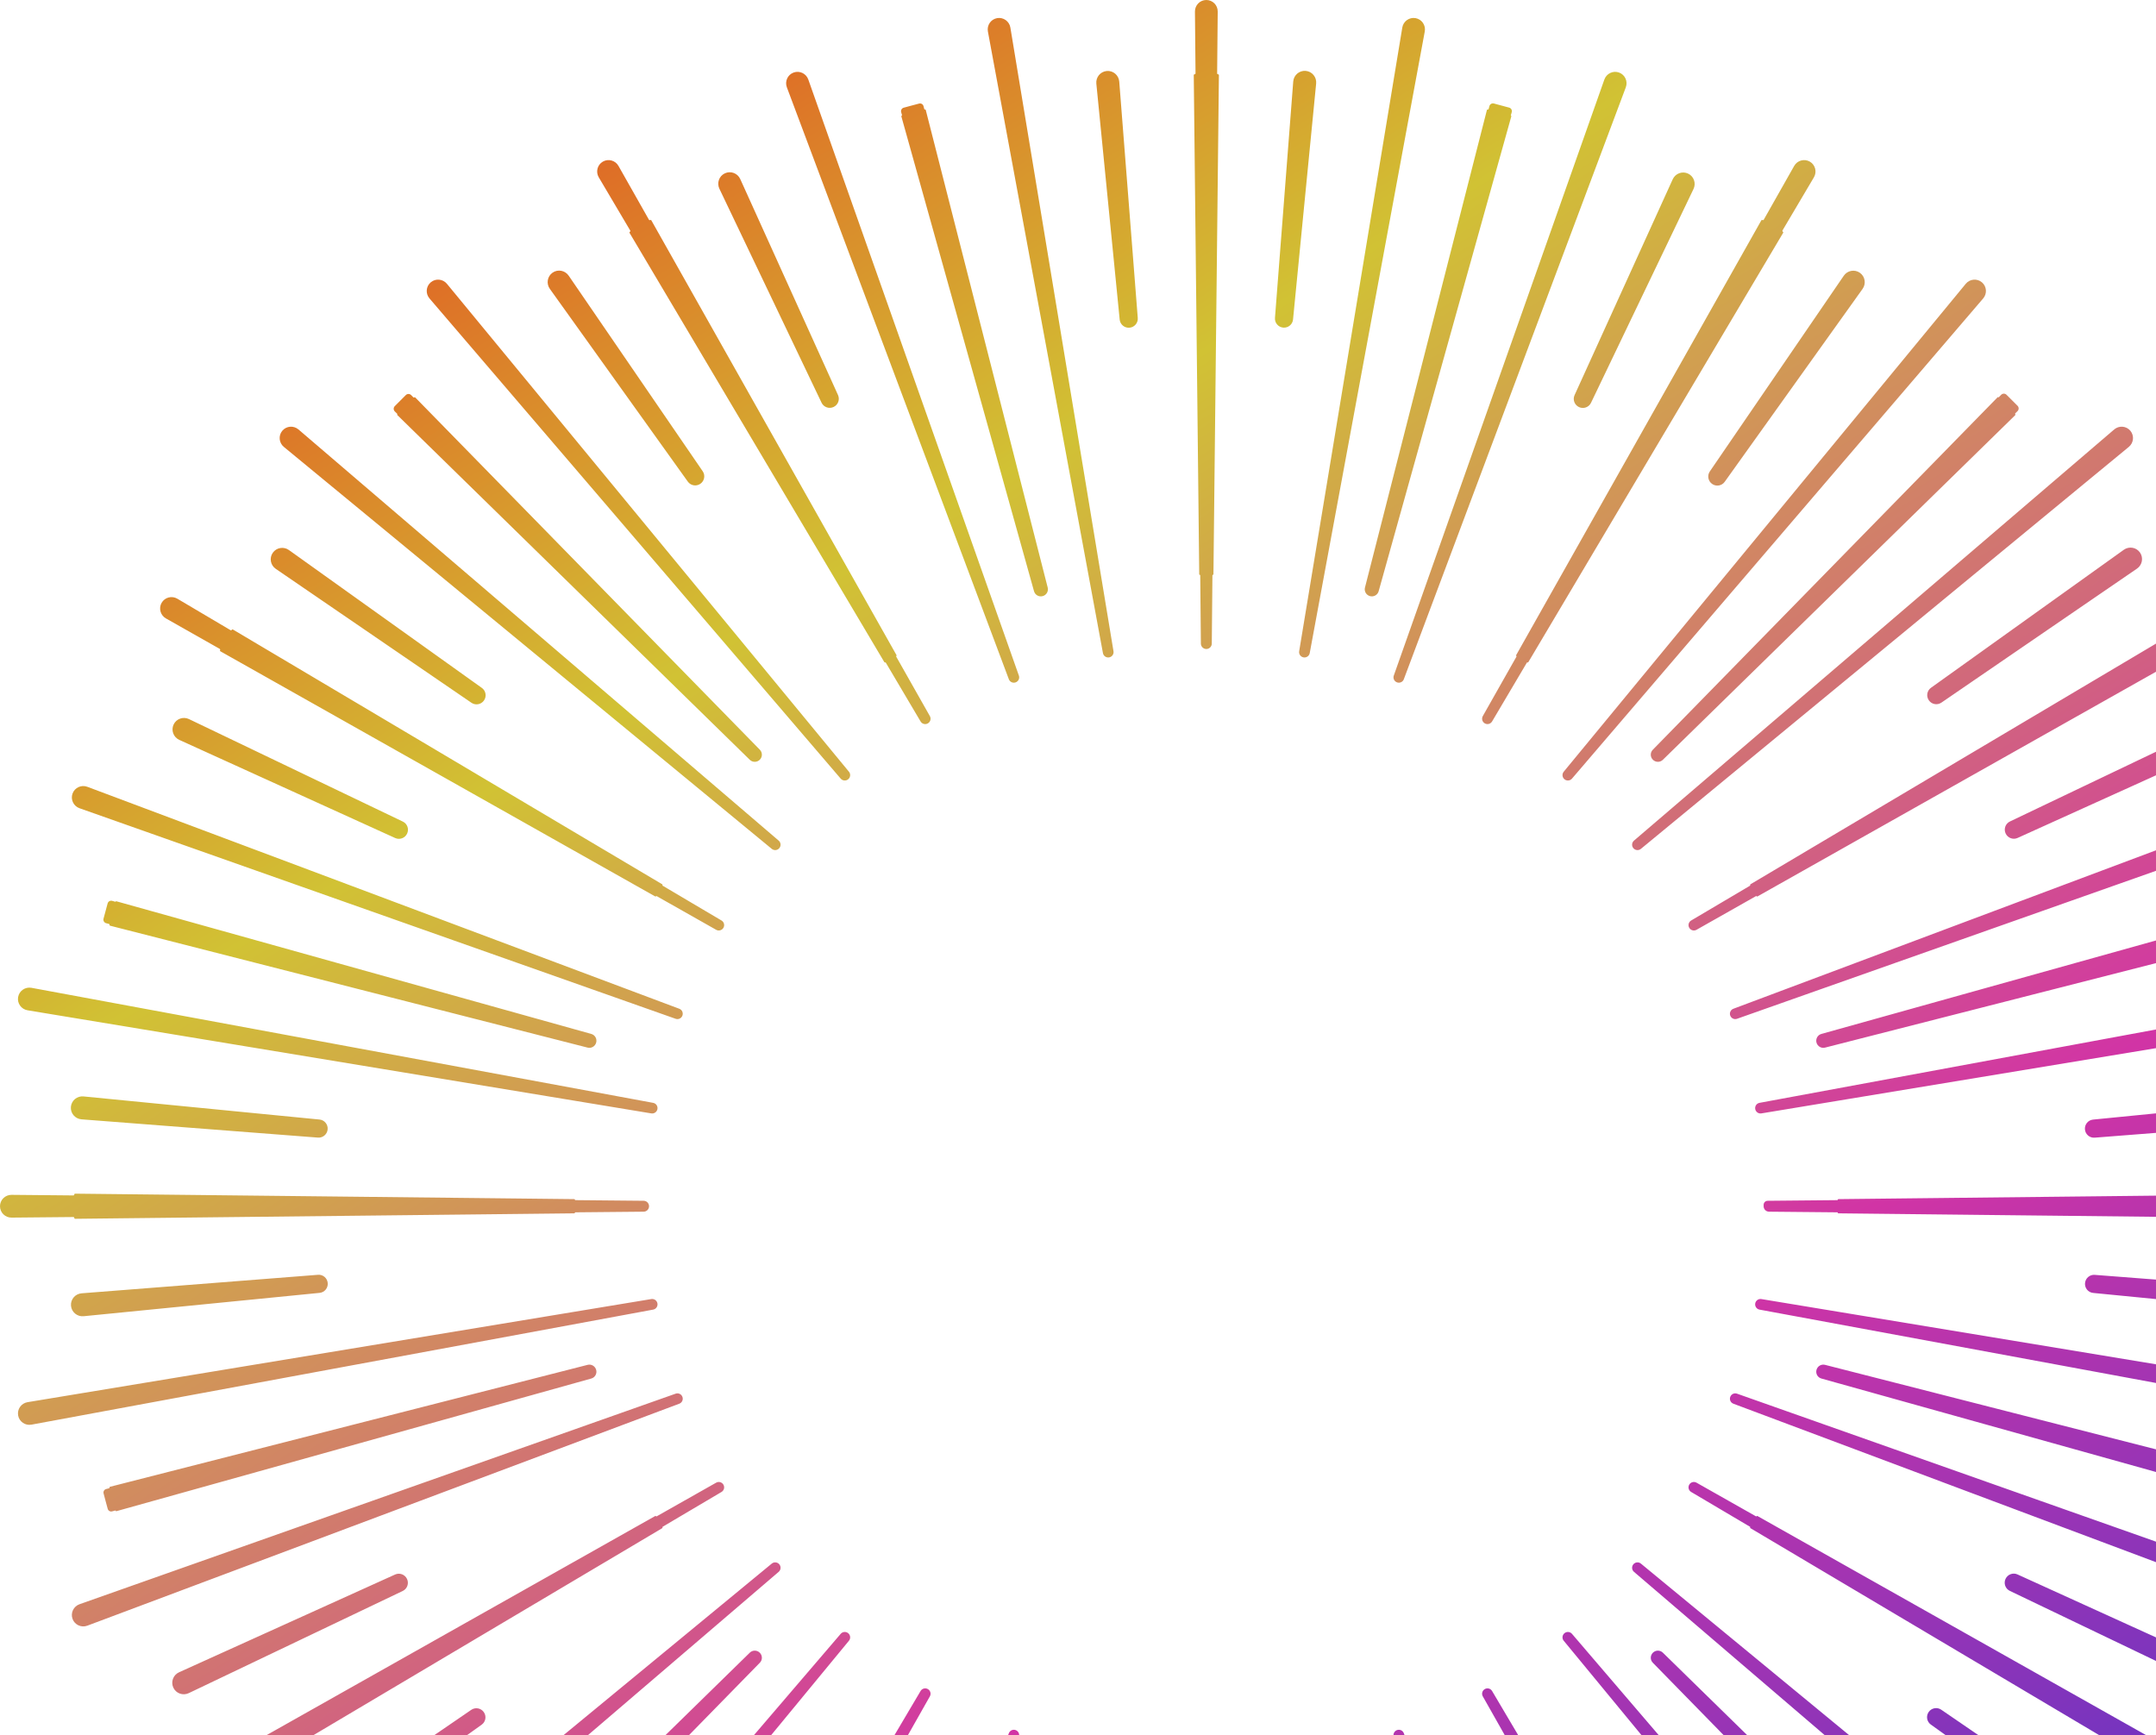
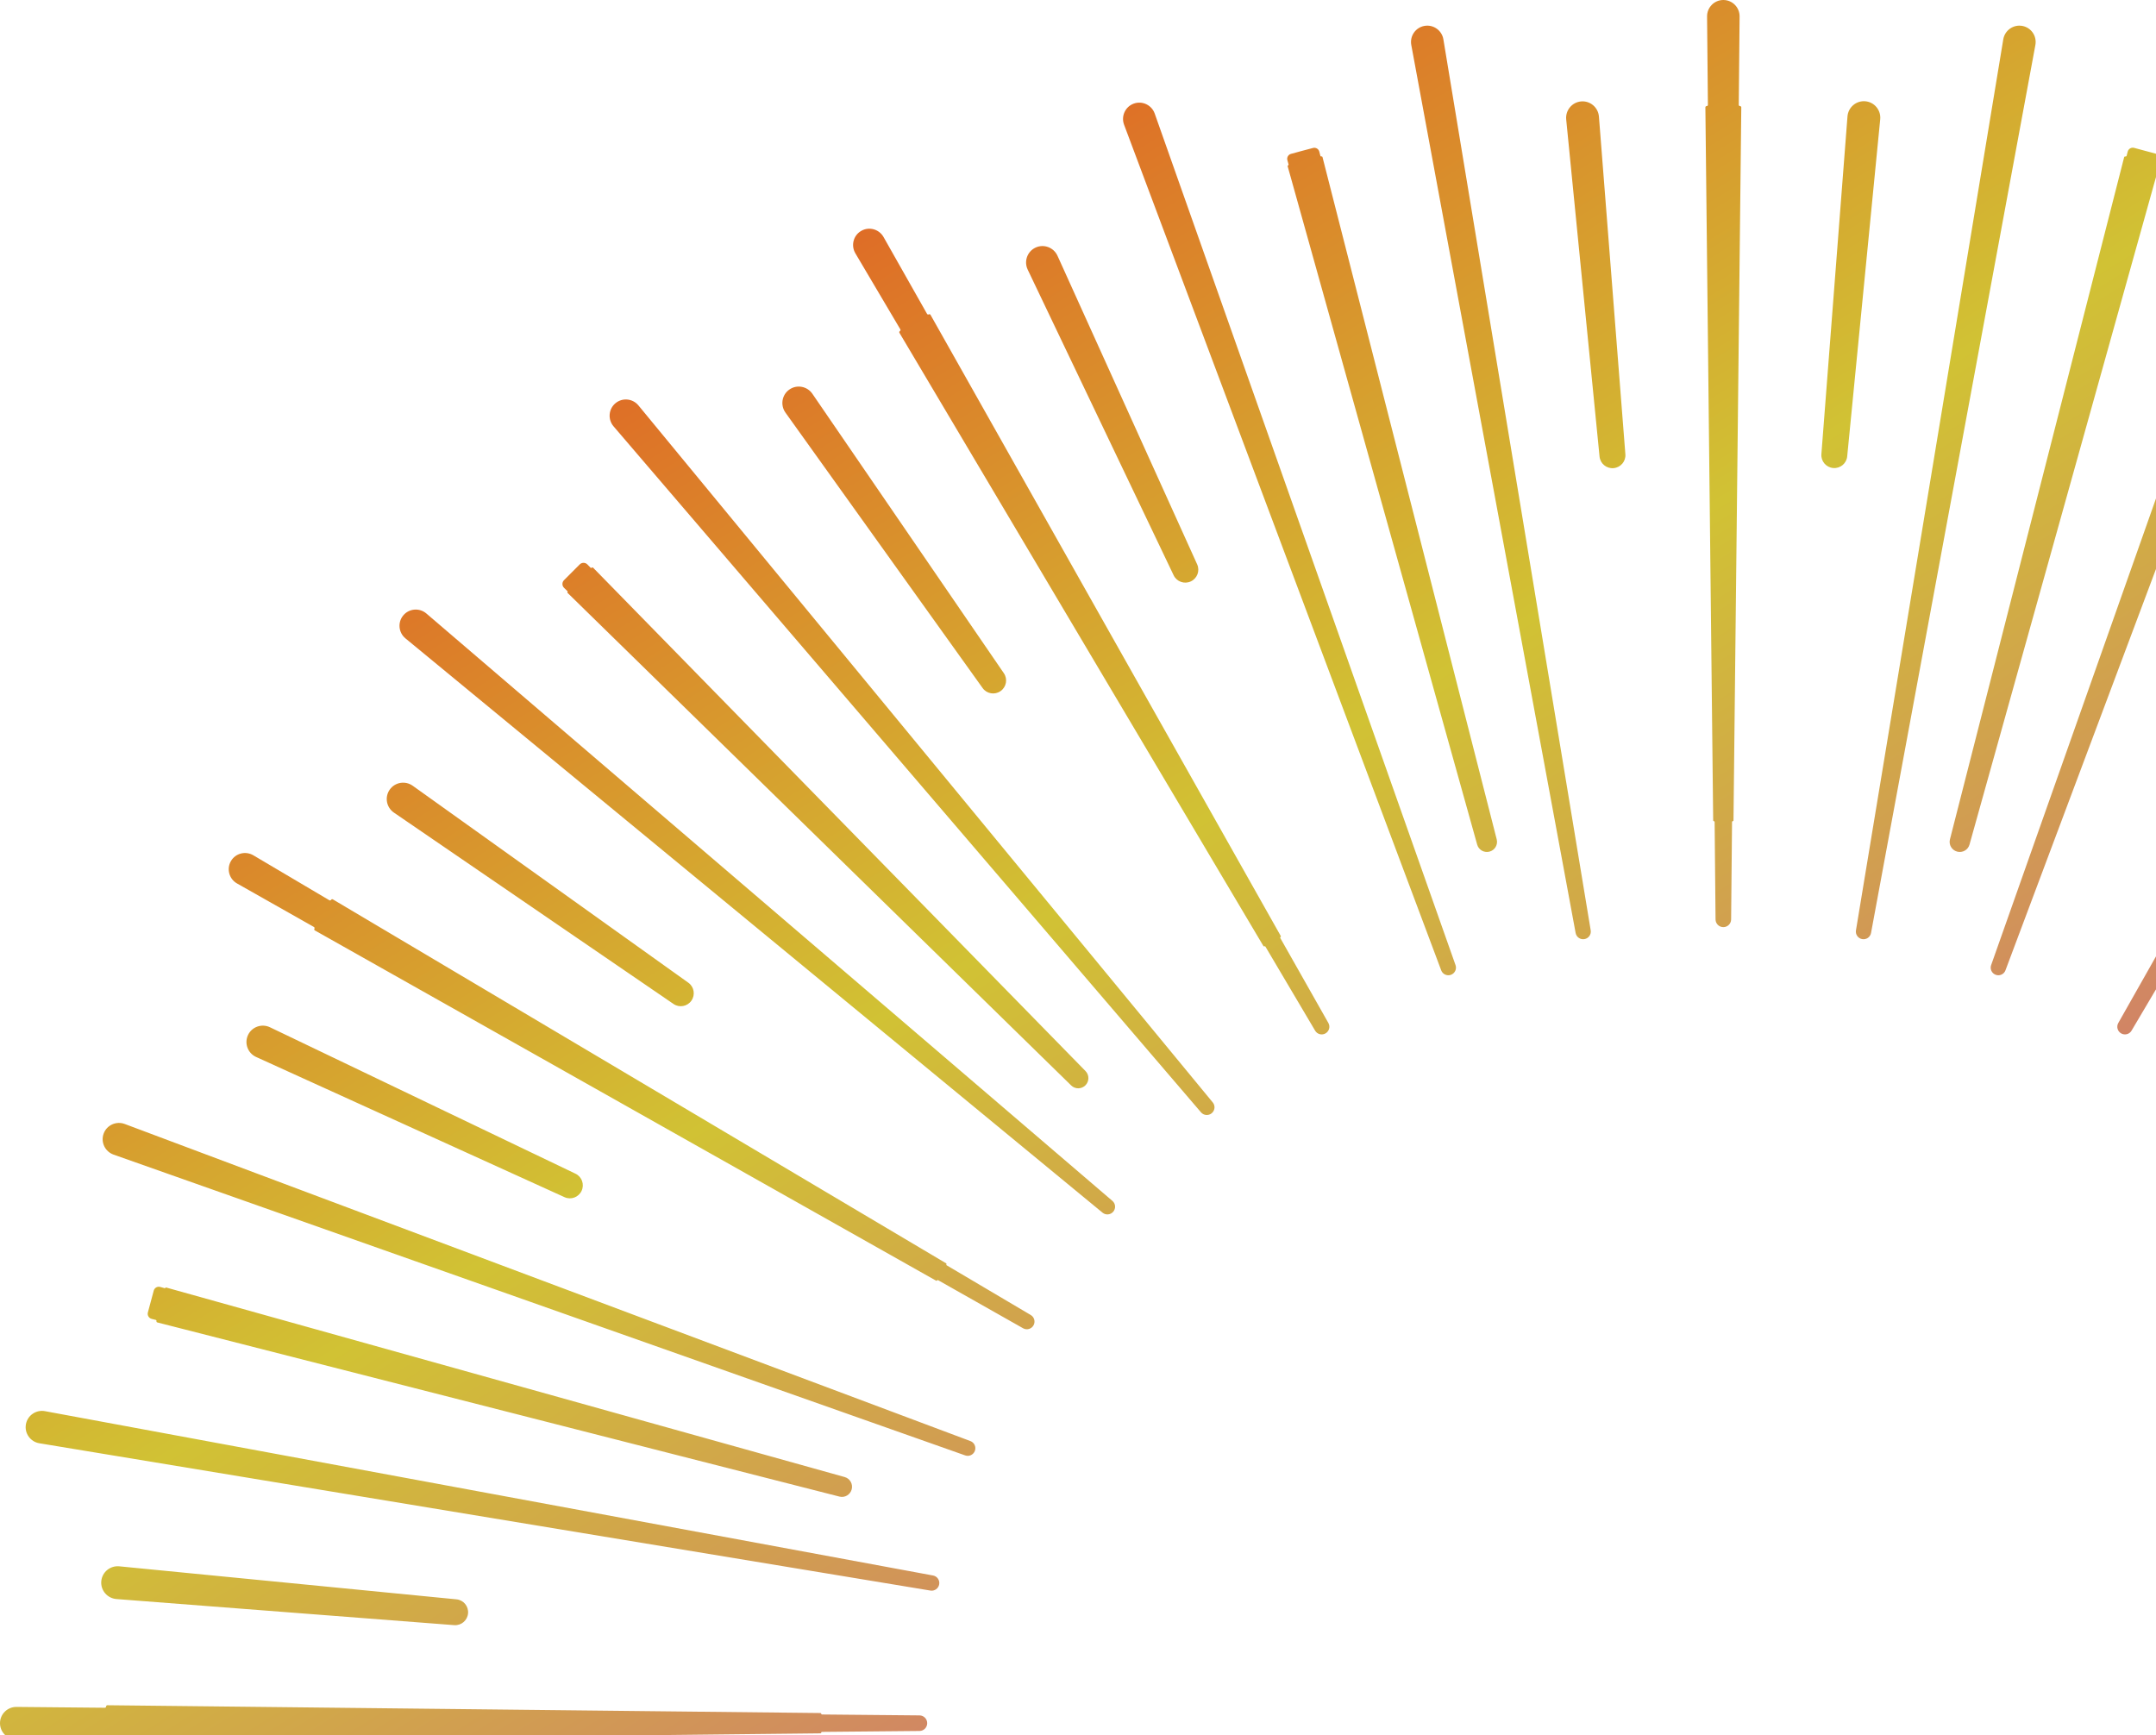
- <svg xmlns="http://www.w3.org/2000/svg" width="840" height="676" viewBox="0 0 840 676" fill="none">
+ <svg xmlns="http://www.w3.org/2000/svg" width="588" height="473" viewBox="0 0 588 473" fill="none">
  <path fill-rule="evenodd" clip-rule="evenodd" d="M465.565 4.498C465.542 2.026 467.527 0 470 0C472.473 0 474.459 2.026 474.435 4.498L474.209 28.588C474.208 28.779 474.361 28.936 474.553 28.938C474.744 28.94 474.898 29.097 474.896 29.288L472.769 223.779C472.768 223.887 472.68 223.974 472.572 223.973C472.464 223.972 472.375 224.059 472.374 224.167L472.124 250.78C472.113 251.942 471.162 252.875 470 252.875C468.838 252.875 467.887 251.942 467.876 250.78L467.626 224.167C467.625 224.059 467.537 223.972 467.428 223.973C467.32 223.974 467.232 223.887 467.231 223.779L465.104 29.288C465.102 29.097 465.256 28.94 465.447 28.938C465.639 28.936 465.793 28.779 465.791 28.588L465.565 4.498ZM384.896 12.271C384.445 9.834 386.052 7.491 388.493 7.063C390.934 6.636 393.248 8.292 393.652 10.737L433.829 253.759C434.015 254.885 433.251 255.948 432.127 256.145C431.002 256.342 429.926 255.601 429.719 254.479L384.896 12.271ZM546.348 10.737C546.752 8.292 549.066 6.636 551.507 7.063C553.949 7.491 555.555 9.834 555.104 12.271L510.281 254.479C510.074 255.601 508.998 256.342 507.873 256.145C506.749 255.948 505.985 254.885 506.171 253.759L546.348 10.737ZM625.078 30.98C625.903 28.642 628.47 27.415 630.8 28.263C633.129 29.111 634.302 31.7 633.432 34.021L546.943 264.664C546.544 265.729 545.357 266.269 544.288 265.879C543.219 265.49 542.655 264.314 543.034 263.241L625.078 30.98ZM306.568 34.021C305.698 31.7 306.871 29.111 309.2 28.263C311.53 27.415 314.097 28.642 314.923 30.979L396.966 263.241C397.345 264.314 396.781 265.49 395.712 265.879C394.643 266.269 393.456 265.729 393.057 264.664L306.568 34.021ZM699.031 64.651C700.25 62.496 702.987 61.737 705.129 62.977C707.272 64.216 707.975 66.966 706.715 69.097L694.517 89.724C694.385 89.947 694.459 90.234 694.681 90.367C694.788 90.43 694.823 90.567 694.76 90.674L595.424 258.042C595.369 258.134 595.251 258.164 595.159 258.109C595.067 258.055 594.948 258.085 594.894 258.177L581.327 281.119C580.745 282.102 579.477 282.427 578.488 281.855C577.499 281.283 577.149 280.021 577.711 279.027L590.834 255.839C590.889 255.742 590.854 255.618 590.757 255.563C590.668 255.513 590.637 255.401 590.687 255.312L686.222 85.876C686.316 85.709 686.528 85.65 686.695 85.744C686.862 85.838 687.074 85.779 687.168 85.613L699.031 64.651ZM233.285 69.097C232.025 66.966 232.728 64.216 234.871 62.977C237.013 61.737 239.75 62.496 240.969 64.651L252.832 85.613C252.926 85.78 253.138 85.838 253.305 85.744C253.472 85.65 253.684 85.709 253.778 85.876L349.308 255.304C349.361 255.397 349.328 255.515 349.235 255.567C349.142 255.62 349.109 255.738 349.162 255.831L362.289 279.027C362.851 280.021 362.501 281.283 361.512 281.855C360.523 282.427 359.255 282.102 358.674 281.119L345.106 258.178C345.052 258.086 344.933 258.055 344.841 258.11C344.749 258.164 344.631 258.134 344.576 258.042L245.302 90.779C245.205 90.615 245.259 90.402 245.424 90.304C245.589 90.207 245.643 89.994 245.546 89.829L233.285 69.097ZM765.875 110.584C767.447 108.676 770.27 108.403 772.162 109.992C774.055 111.582 774.272 114.409 772.664 116.287L612.454 303.389C611.708 304.26 610.398 304.361 609.519 303.623C608.641 302.885 608.514 301.577 609.243 300.692L765.875 110.584ZM167.336 116.287C165.728 114.409 165.945 111.582 167.838 109.993C169.73 108.403 172.553 108.676 174.125 110.584L330.757 300.692C331.486 301.577 331.359 302.885 330.481 303.623C329.603 304.361 328.292 304.26 327.546 303.389L167.336 116.287ZM823.713 167.336C825.591 165.728 828.418 165.945 830.007 167.838C831.597 169.73 831.324 172.553 829.416 174.125L639.308 330.757C638.423 331.486 637.115 331.359 636.377 330.481C635.639 329.603 635.74 328.292 636.611 327.546L823.713 167.336ZM110.584 174.125C108.676 172.553 108.403 169.73 109.992 167.838C111.582 165.945 114.409 165.728 116.287 167.336L303.389 327.546C304.26 328.292 304.361 329.603 303.623 330.481C302.885 331.359 301.577 331.486 300.692 330.757L110.584 174.125ZM870.903 233.285C873.034 232.025 875.784 232.728 877.023 234.871C878.263 237.013 877.504 239.75 875.349 240.969L854.44 252.802C854.244 252.913 854.175 253.162 854.286 253.358C854.364 253.496 854.315 253.671 854.177 253.749L684.696 349.308C684.603 349.361 684.485 349.328 684.433 349.235C684.38 349.142 684.262 349.109 684.169 349.162L660.973 362.289C659.979 362.851 658.717 362.501 658.145 361.512C657.573 360.523 657.898 359.255 658.881 358.673L681.827 345.104C681.916 345.051 681.946 344.935 681.893 344.845C681.837 344.751 681.868 344.63 681.962 344.574L849.221 245.302C849.385 245.205 849.598 245.259 849.696 245.424C849.794 245.589 850.006 245.643 850.171 245.546L870.903 233.285ZM64.651 240.969C62.496 239.75 61.737 237.013 62.977 234.871C64.216 232.728 66.966 232.025 69.097 233.285L89.829 245.546C89.994 245.643 90.206 245.589 90.304 245.424C90.402 245.259 90.615 245.205 90.779 245.303L258.042 344.576C258.134 344.631 258.164 344.749 258.109 344.841C258.055 344.933 258.085 345.052 258.177 345.106L281.119 358.674C282.102 359.255 282.427 360.523 281.855 361.512C281.283 362.501 280.021 362.851 279.027 362.289L255.831 349.162C255.738 349.109 255.62 349.142 255.567 349.235C255.515 349.328 255.397 349.361 255.304 349.308L85.876 253.778C85.709 253.684 85.65 253.472 85.744 253.305C85.838 253.138 85.779 252.926 85.613 252.832L64.651 240.969ZM30.979 314.923C28.642 314.097 27.415 311.53 28.263 309.2C29.111 306.871 31.7 305.698 34.021 306.568L264.664 393.057C265.729 393.456 266.269 394.643 265.879 395.712C265.49 396.781 264.314 397.345 263.241 396.966L30.979 314.923ZM905.979 306.568C908.3 305.698 910.889 306.871 911.737 309.2C912.585 311.53 911.358 314.097 909.021 314.923L676.759 396.966C675.686 397.345 674.51 396.781 674.121 395.712C673.732 394.643 674.271 393.456 675.336 393.057L905.979 306.568ZM10.737 393.652C8.292 393.248 6.636 390.934 7.063 388.493C7.491 386.051 9.834 384.445 12.271 384.896L254.479 429.719C255.601 429.926 256.342 431.002 256.145 432.127C255.948 433.251 254.885 434.015 253.759 433.829L10.737 393.652ZM927.729 384.896C930.166 384.445 932.509 386.051 932.937 388.493C933.364 390.934 931.708 393.248 929.263 393.652L686.241 433.829C685.115 434.015 684.052 433.251 683.855 432.127C683.658 431.002 684.399 429.926 685.521 429.719L927.729 384.896ZM0 470C0 467.527 2.026 465.541 4.498 465.565L28.588 465.791C28.779 465.793 28.936 465.639 28.938 465.447C28.94 465.256 29.097 465.102 29.288 465.104L223.779 467.231C223.887 467.232 223.974 467.32 223.973 467.428C223.972 467.537 224.058 467.625 224.167 467.626L250.78 467.876C251.942 467.887 252.875 468.838 252.875 470C252.875 471.162 251.942 472.113 250.78 472.124L224.167 472.374C224.059 472.375 223.972 472.464 223.973 472.572C223.974 472.68 223.887 472.768 223.779 472.769L29.288 474.896C29.097 474.898 28.94 474.744 28.938 474.553C28.936 474.361 28.779 474.207 28.588 474.209L4.498 474.435C2.025 474.458 0 472.473 0 470ZM935.502 465.565C937.975 465.542 940 467.527 940 470C940 472.473 937.975 474.459 935.502 474.435L911.412 474.209C911.221 474.208 911.064 474.361 911.062 474.553C911.06 474.744 910.903 474.898 910.712 474.896L716.221 472.769C716.113 472.768 716.026 472.68 716.027 472.572C716.028 472.464 715.941 472.375 715.833 472.374L689.22 472.124C688.058 472.113 687.125 471.162 687.125 470C687.125 469.824 687.125 469.649 687.125 469.473C687.123 468.602 687.822 467.889 688.693 467.881L715.833 467.626C715.942 467.625 716.028 467.537 716.027 467.428C716.026 467.32 716.113 467.232 716.221 467.231L910.712 465.104C910.903 465.102 911.06 465.256 911.062 465.447C911.064 465.639 911.221 465.793 911.412 465.791L935.502 465.565ZM12.271 555.104C9.834 555.555 7.491 553.949 7.063 551.507C6.636 549.066 8.292 546.752 10.737 546.348L253.759 506.171C254.885 505.985 255.948 506.749 256.145 507.873C256.342 508.998 255.601 510.074 254.479 510.281L12.271 555.104ZM929.263 546.348C931.708 546.752 933.364 549.066 932.937 551.507C932.509 553.949 930.166 555.555 927.729 555.104L685.521 510.281C684.399 510.074 683.658 508.998 683.855 507.873C684.052 506.749 685.115 505.985 686.241 506.171L929.263 546.348ZM34.021 633.432C31.7 634.302 29.111 633.129 28.263 630.8C27.415 628.47 28.642 625.903 30.98 625.078L263.241 543.034C264.314 542.655 265.49 543.219 265.879 544.288C266.269 545.357 265.729 546.544 264.664 546.943L34.021 633.432ZM909.021 625.077C911.358 625.903 912.585 628.47 911.737 630.8C910.889 633.129 908.3 634.302 905.979 633.432L675.336 546.943C674.271 546.544 673.732 545.357 674.121 544.288C674.51 543.219 675.686 542.655 676.759 543.034L909.021 625.077ZM69.097 706.715C66.966 707.975 64.216 707.272 62.977 705.129C61.737 702.987 62.496 700.25 64.651 699.031L85.613 687.168C85.779 687.074 85.838 686.862 85.744 686.695C85.65 686.528 85.709 686.316 85.876 686.222L255.304 590.692C255.397 590.639 255.515 590.672 255.567 590.765C255.62 590.858 255.738 590.891 255.831 590.839L279.027 577.711C280.021 577.149 281.283 577.499 281.855 578.488C282.427 579.477 282.102 580.745 281.119 581.326L258.177 594.894C258.085 594.948 258.055 595.067 258.109 595.159C258.164 595.251 258.134 595.369 258.042 595.424L90.855 694.653C90.649 694.775 90.382 694.707 90.259 694.5C90.186 694.377 90.028 694.337 89.905 694.409L69.097 706.715ZM875.349 699.031C877.504 700.25 878.263 702.987 877.023 705.129C875.784 707.272 873.034 707.975 870.903 706.715L850.094 694.408C849.972 694.336 849.814 694.377 849.742 694.499C849.619 694.706 849.351 694.775 849.143 694.651L681.958 595.424C681.867 595.369 681.836 595.251 681.891 595.159C681.945 595.067 681.915 594.948 681.823 594.894L658.881 581.327C657.898 580.745 657.573 579.477 658.145 578.488C658.717 577.499 659.979 577.149 660.973 577.711L684.169 590.838C684.262 590.891 684.38 590.858 684.433 590.765C684.485 590.672 684.603 590.639 684.696 590.692L854.124 686.222C854.291 686.316 854.351 686.528 854.256 686.695C854.162 686.862 854.221 687.074 854.388 687.168L875.349 699.031ZM829.416 765.875C831.324 767.447 831.597 770.27 830.008 772.162C828.418 774.055 825.591 774.272 823.713 772.664L636.611 612.454C635.74 611.708 635.639 610.398 636.377 609.519C637.115 608.641 638.423 608.514 639.308 609.243L829.416 765.875ZM116.287 772.664C114.409 774.272 111.582 774.055 109.993 772.162C108.403 770.27 108.676 767.447 110.584 765.875L300.692 609.243C301.577 608.514 302.885 608.641 303.623 609.519C304.361 610.398 304.26 611.708 303.389 612.454L116.287 772.664ZM772.664 823.713C774.272 825.591 774.055 828.418 772.162 830.007C770.27 831.597 767.447 831.324 765.875 829.416L609.243 639.308C608.514 638.423 608.641 637.115 609.519 636.377C610.398 635.639 611.708 635.74 612.454 636.611L772.664 823.713ZM174.125 829.416C172.553 831.324 169.73 831.597 167.838 830.008C165.945 828.418 165.728 825.591 167.336 823.713L327.546 636.611C328.292 635.74 329.603 635.639 330.481 636.377C331.359 637.115 331.486 638.423 330.757 639.308L174.125 829.416ZM240.969 875.349C239.75 877.504 237.013 878.263 234.871 877.023C232.728 875.784 232.025 873.034 233.285 870.903L245.546 850.171C245.643 850.006 245.589 849.794 245.424 849.696C245.259 849.598 245.205 849.386 245.303 849.221L344.576 681.958C344.631 681.867 344.749 681.836 344.841 681.891C344.933 681.945 345.052 681.915 345.106 681.823L358.673 658.881C359.255 657.898 360.523 657.573 361.512 658.145C362.501 658.717 362.851 659.979 362.289 660.973L349.162 684.169C349.109 684.262 349.142 684.38 349.235 684.433C349.328 684.485 349.361 684.603 349.308 684.696L253.778 854.124C253.684 854.291 253.472 854.351 253.305 854.256C253.138 854.162 252.926 854.221 252.832 854.388L240.969 875.349ZM706.715 870.903C707.975 873.034 707.272 875.784 705.129 877.023C702.987 878.263 700.25 877.504 699.031 875.349L687.168 854.387C687.074 854.221 686.862 854.162 686.695 854.256C686.528 854.35 686.316 854.291 686.222 854.124L590.692 684.696C590.639 684.603 590.672 684.485 590.765 684.433C590.858 684.38 590.891 684.262 590.838 684.169L577.711 660.973C577.149 659.979 577.499 658.717 578.488 658.145C579.477 657.573 580.745 657.898 581.327 658.881L594.894 681.823C594.948 681.915 595.067 681.945 595.159 681.891C595.251 681.836 595.369 681.867 595.424 681.958L694.698 849.221C694.795 849.385 694.741 849.598 694.576 849.696C694.411 849.794 694.357 850.006 694.454 850.171L706.715 870.903ZM314.923 909.021C314.097 911.358 311.53 912.585 309.2 911.737C306.871 910.889 305.698 908.3 306.568 905.979L393.057 675.336C393.456 674.271 394.643 673.732 395.712 674.121C396.781 674.51 397.345 675.686 396.966 676.759L314.923 909.021ZM633.432 905.979C634.302 908.3 633.129 910.889 630.8 911.737C628.47 912.585 625.903 911.358 625.078 909.021L543.034 676.759C542.655 675.686 543.219 674.51 544.288 674.121C545.357 673.732 546.544 674.271 546.943 675.336L633.432 905.979ZM393.652 929.263C393.248 931.708 390.934 933.364 388.493 932.937C386.051 932.509 384.445 930.166 384.896 927.729L429.719 685.521C429.926 684.399 431.002 683.658 432.127 683.855C433.251 684.052 434.015 685.115 433.829 686.241L393.652 929.263ZM555.104 927.729C555.555 930.166 553.949 932.509 551.507 932.937C549.066 933.364 546.752 931.708 546.348 929.263L506.171 686.241C505.985 685.115 506.749 684.052 507.873 683.855C508.998 683.658 510.074 684.399 510.281 685.521L555.104 927.729ZM470 940C467.527 940 465.541 937.975 465.565 935.502L465.791 911.412C465.793 911.221 465.639 911.064 465.447 911.062C465.256 911.06 465.102 910.903 465.104 910.712L467.231 716.221C467.232 716.113 467.32 716.026 467.428 716.027C467.536 716.028 467.625 715.942 467.626 715.833L467.887 688.071C467.891 687.543 468.323 687.12 468.851 687.122C469.234 687.124 469.617 687.125 470 687.125C471.162 687.125 472.113 688.058 472.124 689.22L472.374 715.833C472.375 715.942 472.463 716.028 472.572 716.027C472.68 716.026 472.768 716.113 472.769 716.221L474.896 910.712C474.898 910.903 474.744 911.06 474.553 911.062C474.361 911.064 474.207 911.221 474.209 911.412L474.435 935.502C474.458 937.975 472.473 940 470 940ZM588.64 44.931C588.619 45.007 588.663 45.086 588.739 45.107C588.815 45.128 588.86 45.207 588.839 45.283L537.134 230.37C536.729 231.822 535.226 232.669 533.77 232.279C532.314 231.89 531.431 230.405 531.803 228.945L579.312 42.879C579.35 42.729 579.503 42.638 579.652 42.677C579.802 42.715 579.955 42.625 579.993 42.475L580.281 41.358C580.48 40.59 581.262 40.128 582.029 40.329C584.023 40.85 586.012 41.385 587.996 41.934C588.756 42.144 589.2 42.932 588.987 43.692L588.64 44.931ZM360.104 42.496C360.136 42.622 360.265 42.698 360.391 42.666C360.517 42.633 360.645 42.709 360.677 42.835L408.197 228.945C408.569 230.405 407.686 231.89 406.23 232.279C404.774 232.669 403.271 231.822 402.866 230.37L351.173 45.325C351.146 45.226 351.204 45.123 351.303 45.095C351.402 45.068 351.46 44.965 351.433 44.865L351.106 43.694C350.898 42.948 351.335 42.175 352.081 41.969C353.083 41.694 354.086 41.421 355.091 41.152C356.094 40.883 357.098 40.617 358.103 40.356C358.854 40.16 359.62 40.613 359.813 41.364L360.104 42.496ZM785.167 161.063C785.07 161.158 785.069 161.313 785.163 161.409C785.258 161.506 785.256 161.661 785.16 161.756L647.862 296.055C646.78 297.113 645.047 297.093 643.977 296.023C642.907 294.953 642.887 293.22 643.945 292.138L778.306 154.777C778.367 154.716 778.466 154.715 778.528 154.775C778.59 154.836 778.689 154.835 778.749 154.773L779.67 153.832C780.238 153.25 781.17 153.24 781.75 153.81C783.197 155.235 784.634 156.67 786.063 158.115C786.636 158.695 786.627 159.63 786.045 160.201L785.167 161.063ZM161.063 154.833C161.158 154.93 161.313 154.931 161.409 154.837C161.506 154.742 161.661 154.744 161.756 154.84L296.055 292.138C297.113 293.22 297.093 294.953 296.023 296.023C294.953 297.093 293.22 297.113 292.138 296.055L154.777 161.694C154.716 161.634 154.714 161.534 154.775 161.472C154.836 161.411 154.834 161.311 154.773 161.251L153.832 160.33C153.25 159.762 153.24 158.83 153.81 158.25C155.235 156.804 156.67 155.366 158.115 153.937C158.695 153.364 159.63 153.373 160.201 153.955L161.063 154.833ZM897.504 360.104C897.378 360.137 897.302 360.265 897.335 360.391C897.367 360.517 897.291 360.645 897.165 360.677L711.055 408.197C709.595 408.569 708.11 407.686 707.721 406.23C707.332 404.774 708.178 403.271 709.63 402.866L894.675 351.173C894.774 351.146 894.877 351.204 894.905 351.303C894.932 351.402 895.036 351.461 895.135 351.433L896.306 351.106C897.052 350.898 897.825 351.335 898.031 352.081C898.307 353.083 898.579 354.086 898.849 355.091C899.117 356.094 899.383 357.098 899.645 358.103C899.84 358.854 899.387 359.62 898.636 359.813L897.504 360.104ZM44.931 351.36C45.007 351.381 45.086 351.337 45.107 351.261C45.128 351.185 45.207 351.14 45.283 351.162L230.37 402.866C231.822 403.271 232.669 404.774 232.279 406.23C231.89 407.686 230.405 408.57 228.945 408.197L42.878 360.688C42.729 360.65 42.638 360.497 42.676 360.348C42.715 360.198 42.625 360.046 42.475 360.007L41.358 359.719C40.59 359.521 40.128 358.738 40.329 357.971C40.85 355.977 41.385 353.988 41.934 352.004C42.144 351.244 42.932 350.801 43.692 351.013L44.931 351.36ZM895.069 588.64C894.993 588.619 894.914 588.663 894.893 588.739C894.872 588.815 894.793 588.86 894.717 588.839L709.63 537.134C708.178 536.729 707.332 535.226 707.721 533.77C708.11 532.315 709.595 531.431 711.055 531.803L897.122 579.312C897.271 579.35 897.362 579.503 897.323 579.653C897.285 579.802 897.375 579.955 897.525 579.993L898.642 580.282C899.41 580.48 899.872 581.263 899.671 582.029C899.15 584.023 898.615 586.012 898.067 587.996C897.856 588.756 897.068 589.2 896.308 588.987L895.069 588.64ZM42.496 579.896C42.622 579.864 42.698 579.735 42.666 579.61C42.633 579.484 42.709 579.355 42.835 579.323L228.945 531.803C230.405 531.431 231.89 532.315 232.279 533.77C232.668 535.226 231.822 536.729 230.37 537.134L45.325 588.827C45.226 588.855 45.123 588.797 45.095 588.697C45.068 588.598 44.965 588.54 44.865 588.567L43.694 588.894C42.948 589.102 42.175 588.666 41.969 587.919C41.693 586.918 41.421 585.914 41.152 584.91C40.883 583.906 40.617 582.902 40.356 581.897C40.16 581.147 40.613 580.381 41.364 580.187L42.496 579.896ZM778.937 785.167C778.842 785.07 778.687 785.069 778.591 785.163C778.494 785.258 778.339 785.256 778.244 785.16L643.945 647.862C642.887 646.78 642.907 645.047 643.977 643.977C645.047 642.907 646.78 642.887 647.862 643.945L785.223 778.306C785.285 778.367 785.286 778.466 785.225 778.528C785.164 778.59 785.166 778.689 785.227 778.749L786.169 779.67C786.75 780.238 786.76 781.171 786.19 781.75C784.766 783.197 783.331 784.634 781.885 786.063C781.305 786.636 780.37 786.627 779.799 786.045L778.937 785.167ZM154.833 778.937C154.93 778.842 154.931 778.687 154.837 778.591C154.742 778.494 154.744 778.339 154.84 778.245L292.138 643.945C293.22 642.887 294.953 642.907 296.023 643.977C297.093 645.047 297.113 646.78 296.055 647.862L161.694 785.223C161.633 785.285 161.534 785.286 161.472 785.225C161.411 785.165 161.311 785.166 161.251 785.228L160.33 786.169C159.762 786.75 158.83 786.76 158.25 786.19C156.804 784.766 155.366 783.331 153.937 781.885C153.364 781.305 153.373 780.37 153.955 779.799L154.833 778.937ZM351.36 895.069C351.381 894.993 351.337 894.914 351.261 894.893C351.185 894.872 351.14 894.793 351.162 894.717L402.866 709.63C403.271 708.178 404.774 707.332 406.23 707.721C407.686 708.11 408.569 709.595 408.197 711.055L360.688 897.122C360.65 897.271 360.497 897.362 360.348 897.324C360.198 897.285 360.046 897.375 360.007 897.525L359.719 898.642C359.521 899.41 358.738 899.872 357.971 899.671C355.977 899.15 353.988 898.615 352.004 898.067C351.244 897.856 350.801 897.068 351.013 896.309L351.36 895.069ZM579.896 897.504C579.864 897.378 579.735 897.302 579.609 897.335C579.483 897.367 579.355 897.291 579.323 897.165L531.803 711.055C531.431 709.595 532.314 708.11 533.77 707.721C535.226 707.332 536.729 708.178 537.134 709.63L588.827 894.675C588.854 894.774 588.796 894.877 588.697 894.905C588.598 894.933 588.54 895.036 588.567 895.135L588.894 896.306C589.102 897.052 588.666 897.825 587.919 898.031C586.917 898.307 585.914 898.579 584.91 898.849C583.906 899.117 582.902 899.383 581.897 899.645C581.147 899.84 580.381 899.387 580.187 898.636L579.896 897.504ZM872.469 282.425C873.523 284.692 872.512 287.378 870.234 288.409L786.066 326.501C784.305 327.298 782.231 326.513 781.416 324.761C780.601 323.008 781.34 320.922 783.084 320.089L866.456 280.284C868.713 279.206 871.415 280.158 872.469 282.425ZM833.751 215.278C835.185 217.325 834.658 220.146 832.596 221.559L756.38 273.78C754.786 274.872 752.61 274.463 751.502 272.881C750.394 271.299 750.756 269.117 752.326 267.993L827.455 214.22C829.488 212.765 832.317 213.23 833.751 215.278ZM724.62 106.282C726.663 107.711 727.132 110.534 725.682 112.563L671.958 187.739C670.834 189.311 668.65 189.673 667.066 188.565C665.483 187.458 665.074 185.282 666.166 183.687L718.355 107.439C719.764 105.381 722.576 104.852 724.62 106.282ZM657.68 67.634C659.94 68.689 660.888 71.388 659.81 73.638L619.872 156.959C619.036 158.702 616.948 159.436 615.197 158.618C613.446 157.801 612.667 155.728 613.467 153.969L651.709 69.855C652.741 67.585 655.42 66.579 657.68 67.634ZM508.721 27.622C511.211 27.84 513.028 30.056 512.785 32.544L503.78 124.495C503.592 126.417 501.883 127.821 499.959 127.652C498.035 127.484 496.593 125.804 496.742 123.878L503.858 31.763C504.051 29.27 506.23 27.403 508.721 27.622ZM431.21 27.664C433.7 27.443 435.876 29.308 436.071 31.801L443.285 123.906C443.436 125.833 441.999 127.515 440.073 127.686C438.148 127.857 436.431 126.454 436.241 124.53L427.146 32.592C426.899 30.104 428.72 27.885 431.21 27.664ZM282.425 67.531C284.692 66.477 287.378 67.488 288.409 69.766L326.501 153.935C327.298 155.696 326.513 157.769 324.761 158.584C323.008 159.399 320.922 158.66 320.089 156.916L280.284 73.544C279.206 71.288 280.158 68.585 282.425 67.531ZM215.278 106.249C217.325 104.815 220.146 105.342 221.559 107.405L273.78 183.621C274.872 185.214 274.463 187.39 272.881 188.498C271.299 189.606 269.117 189.244 267.993 187.674L214.22 112.545C212.765 110.512 213.23 107.684 215.278 106.249ZM106.282 215.381C107.711 213.337 110.534 212.868 112.563 214.319L187.738 268.042C189.311 269.166 189.673 271.35 188.565 272.934C187.458 274.517 185.282 274.926 183.687 273.835L107.439 221.645C105.381 220.236 104.852 217.425 106.282 215.381ZM67.634 282.32C68.689 280.061 71.388 279.113 73.637 280.191L156.959 320.129C158.702 320.964 159.436 323.053 158.618 324.803C157.801 326.554 155.728 327.333 153.969 326.533L69.855 288.292C67.584 287.259 66.579 284.58 67.634 282.32ZM27.621 431.279C27.84 428.789 30.056 426.972 32.544 427.216L124.495 436.22C126.417 436.408 127.821 438.117 127.652 440.041C127.484 441.965 125.804 443.407 123.878 443.259L31.763 436.142C29.27 435.949 27.403 433.77 27.621 431.279ZM27.664 508.79C27.443 506.3 29.308 504.124 31.801 503.929L123.906 496.715C125.833 496.564 127.515 498.002 127.686 499.927C127.857 501.853 126.454 503.569 124.53 503.759L32.592 512.855C30.104 513.101 27.885 511.28 27.664 508.79ZM67.531 657.575C66.477 655.308 67.488 652.622 69.766 651.591L153.935 613.499C155.696 612.702 157.769 613.487 158.584 615.24C159.399 616.992 158.66 619.078 156.916 619.911L73.544 659.717C71.288 660.794 68.585 659.842 67.531 657.575ZM106.249 724.723C104.815 722.675 105.342 719.854 107.404 718.441L183.621 666.22C185.214 665.128 187.39 665.537 188.498 667.119C189.606 668.701 189.244 670.883 187.674 672.007L112.545 725.78C110.512 727.236 107.683 726.77 106.249 724.723ZM215.381 833.719C213.337 832.289 212.868 829.466 214.319 827.437L268.042 752.262C269.166 750.69 271.35 750.328 272.934 751.435C274.517 752.543 274.926 754.719 273.835 756.313L221.645 832.561C220.236 834.62 217.424 835.148 215.381 833.719ZM282.32 872.366C280.061 871.311 279.113 868.612 280.191 866.363L320.129 783.041C320.964 781.298 323.053 780.565 324.803 781.382C326.554 782.2 327.333 784.272 326.533 786.031L288.291 870.145C287.259 872.416 284.58 873.422 282.32 872.366ZM431.279 912.379C428.789 912.161 426.972 909.944 427.216 907.456L436.22 815.505C436.408 813.583 438.117 812.179 440.041 812.348C441.965 812.516 443.407 814.196 443.259 816.122L436.142 908.237C435.949 910.73 433.77 912.597 431.279 912.379ZM508.79 912.336C506.3 912.557 504.124 910.692 503.929 908.2L496.715 816.095C496.564 814.167 498.002 812.485 499.927 812.314C501.853 812.144 503.569 813.547 503.759 815.47L512.855 907.409C513.101 909.896 511.28 912.116 508.79 912.336ZM657.575 872.469C655.308 873.523 652.622 872.512 651.591 870.234L613.499 786.066C612.702 784.305 613.487 782.231 615.24 781.416C616.992 780.602 619.078 781.34 619.911 783.084L659.717 866.456C660.794 868.713 659.842 871.415 657.575 872.469ZM724.723 833.751C722.675 835.185 719.854 834.658 718.441 832.596L666.22 756.38C665.128 754.786 665.537 752.61 667.119 751.503C668.701 750.395 670.883 750.756 672.007 752.326L725.78 827.456C727.235 829.489 726.77 832.317 724.723 833.751ZM833.719 724.62C832.289 726.663 829.466 727.132 827.437 725.682L752.262 671.958C750.69 670.834 750.328 668.65 751.435 667.066C752.543 665.483 754.718 665.074 756.313 666.166L832.561 718.355C834.62 719.764 835.148 722.576 833.719 724.62ZM872.366 657.68C871.311 659.94 868.612 660.888 866.363 659.81L783.041 619.872C781.298 619.036 780.564 616.948 781.382 615.197C782.2 613.446 784.272 612.667 786.031 613.467L870.145 651.709C872.416 652.741 873.422 655.42 872.366 657.68ZM912.379 508.721C912.161 511.211 909.944 513.028 907.456 512.785L815.505 503.78C813.583 503.592 812.179 501.883 812.348 499.959C812.516 498.035 814.196 496.593 816.122 496.742L908.238 503.858C910.73 504.051 912.597 506.23 912.379 508.721ZM912.336 431.21C912.557 433.7 910.692 435.876 908.2 436.071L816.095 443.285C814.167 443.436 812.485 441.999 812.314 440.073C812.144 438.148 813.547 436.431 815.47 436.241L907.409 427.146C909.896 426.899 912.116 428.72 912.336 431.21Z" fill="url(#paint0_linear_78_18)" />
  <defs>
    <linearGradient id="paint0_linear_78_18" x1="1133.77" y1="-705" x2="1977.49" y2="667.437" gradientUnits="userSpaceOnUse">
      <stop stop-color="#EC1919" />
      <stop offset="0.229" stop-color="#D1C234" />
      <stop offset="0.49" stop-color="#D134A5" />
      <stop offset="0.729" stop-color="#3734D1" />
      <stop offset="1" stop-color="#23B632" />
    </linearGradient>
  </defs>
</svg>
